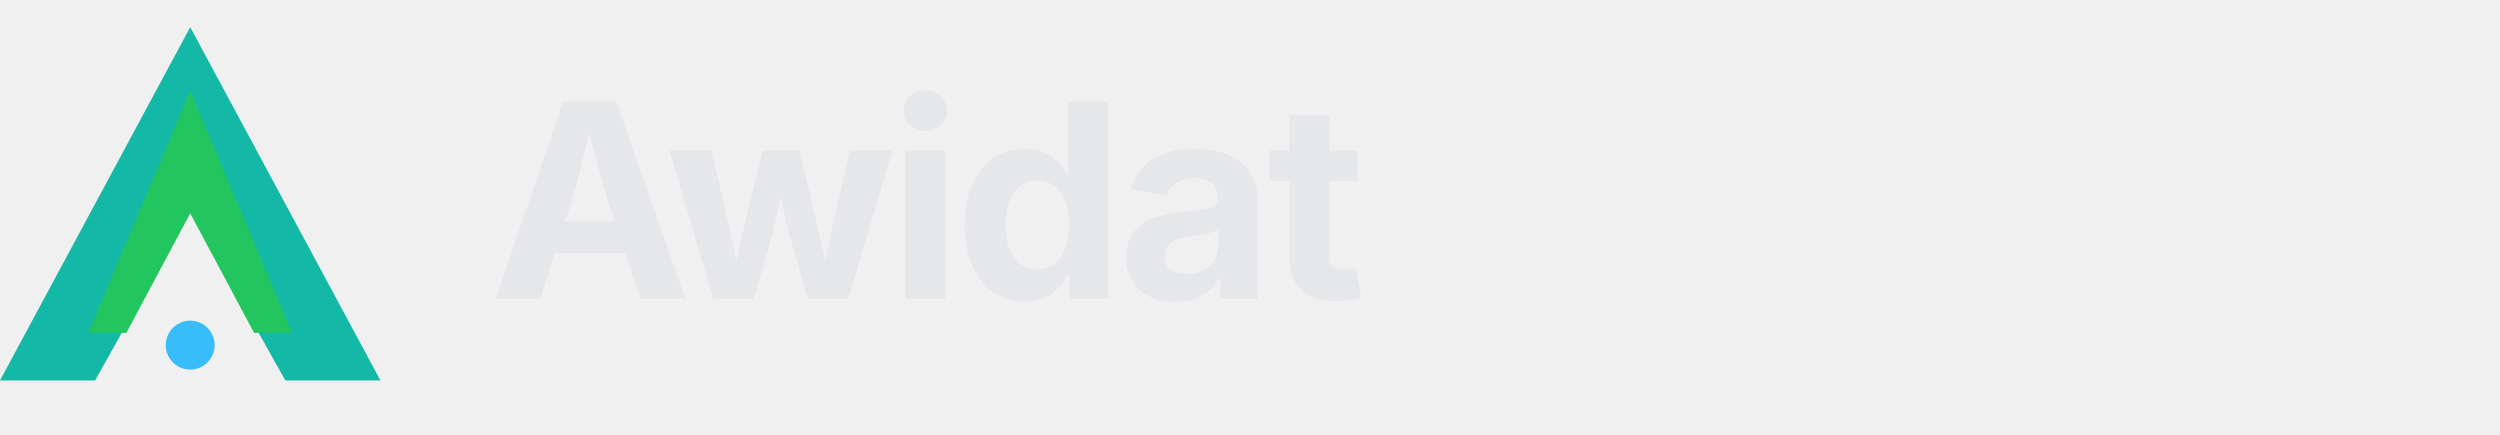
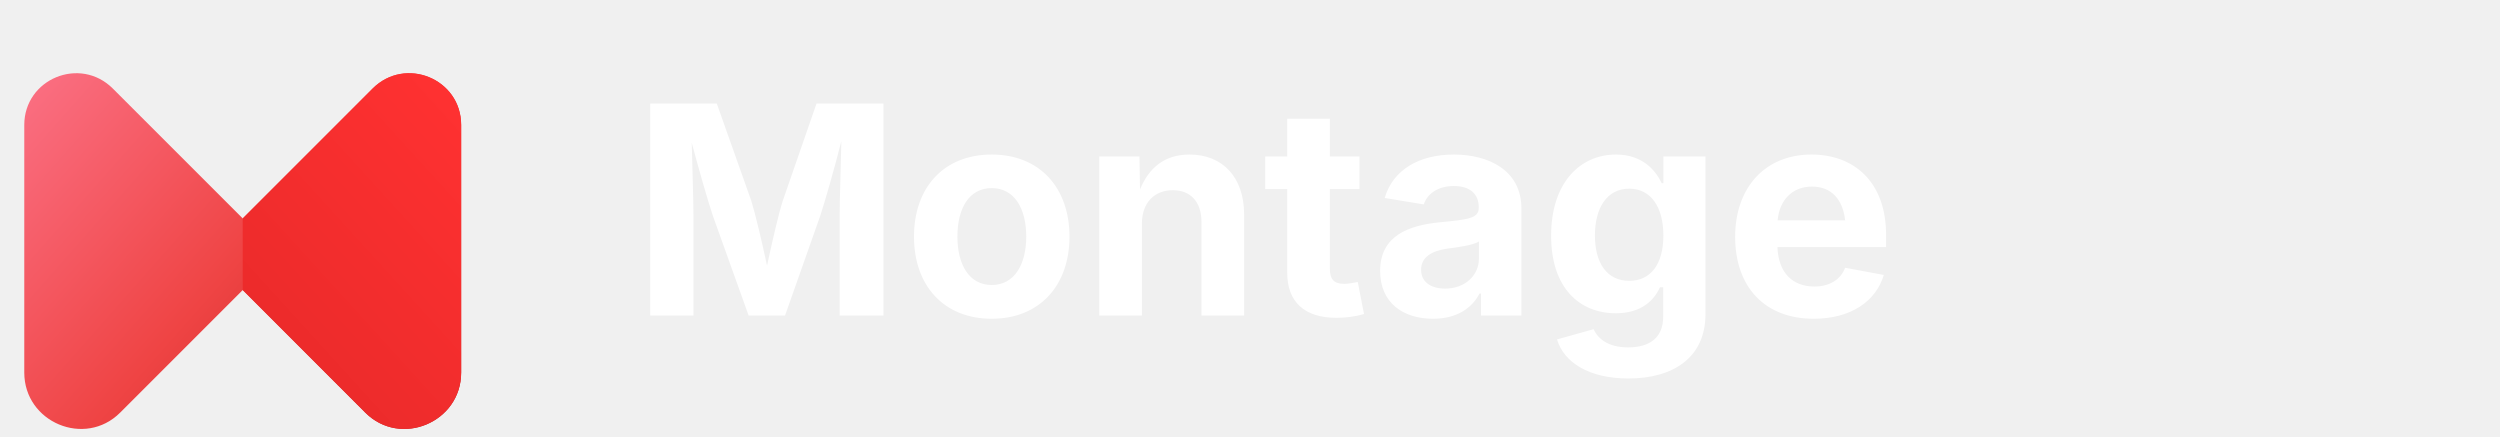
- <svg xmlns="http://www.w3.org/2000/svg" width="184" height="32" viewBox="0 0 184 32" fill="none" role="img" aria-label="Awidat">
-   <g transform="translate(0,2)">
-     <path d="M14 0L28 26H21L14 13.5L7 26H0L14 0Z" fill="#14B8A6" />
-     <path d="M14 4.7L21.5 22.5H18.7L14 13.7L9.3 22.5H6.5L14 4.7Z" fill="#22C55E" />
-     <circle cx="14" cy="23.4" r="1.8" fill="#38BDF8" />
+ <svg xmlns="http://www.w3.org/2000/svg" width="206" height="36" viewBox="0 0 206 36" fill="none" role="img" aria-label="Montage">
+   <defs>
+     <linearGradient id="wordmark-red-a" x1="0" y1="4" x2="34" y2="34" gradientUnits="userSpaceOnUse">
+       <stop offset="0" stop-color="#FB7185" />
+       <stop offset="0.52" stop-color="#EF4444" />
+       <stop offset="1" stop-color="#B91C1C" />
+     </linearGradient>
+     <linearGradient id="wordmark-red-b" x1="38" y1="4" x2="5" y2="34" gradientUnits="userSpaceOnUse">
+       <stop offset="0" stop-color="#FF3131" />
+       <stop offset="1" stop-color="#DC2626" />
+     </linearGradient>
+   </defs>
+   <g transform="translate(0,4)">
+     <path d="M2 6.3C2 2.5 6.6 0.6 9.3 3.3L20 14L30.7 3.3C33.4 0.6 38 2.5 38 6.3V26.7C38 30.8 33 32.9 30.1 30L20 19.9L9.9 30C7 32.9 2 30.8 2 26.7V6.3Z" fill="url(#wordmark-red-a)" />
+     <path d="M20 14L30.7 3.3C33.4 0.6 38 2.5 38 6.3V26.7C38 30.8 33 32.9 30.1 30L20 19.9V14Z" fill="url(#wordmark-red-b)" />
  </g>
-   <text x="36" y="22" font-family="Inter, ui-sans-serif, system-ui, sans-serif" font-size="20" font-weight="700" letter-spacing="-0.03em" fill="#E5E7EB">Awidat</text>
+   <text x="52" y="26" font-family="Inter, ui-sans-serif, system-ui, sans-serif" font-size="24" font-weight="700" letter-spacing="0" fill="#FFFFFF">Montage</text>
</svg>
